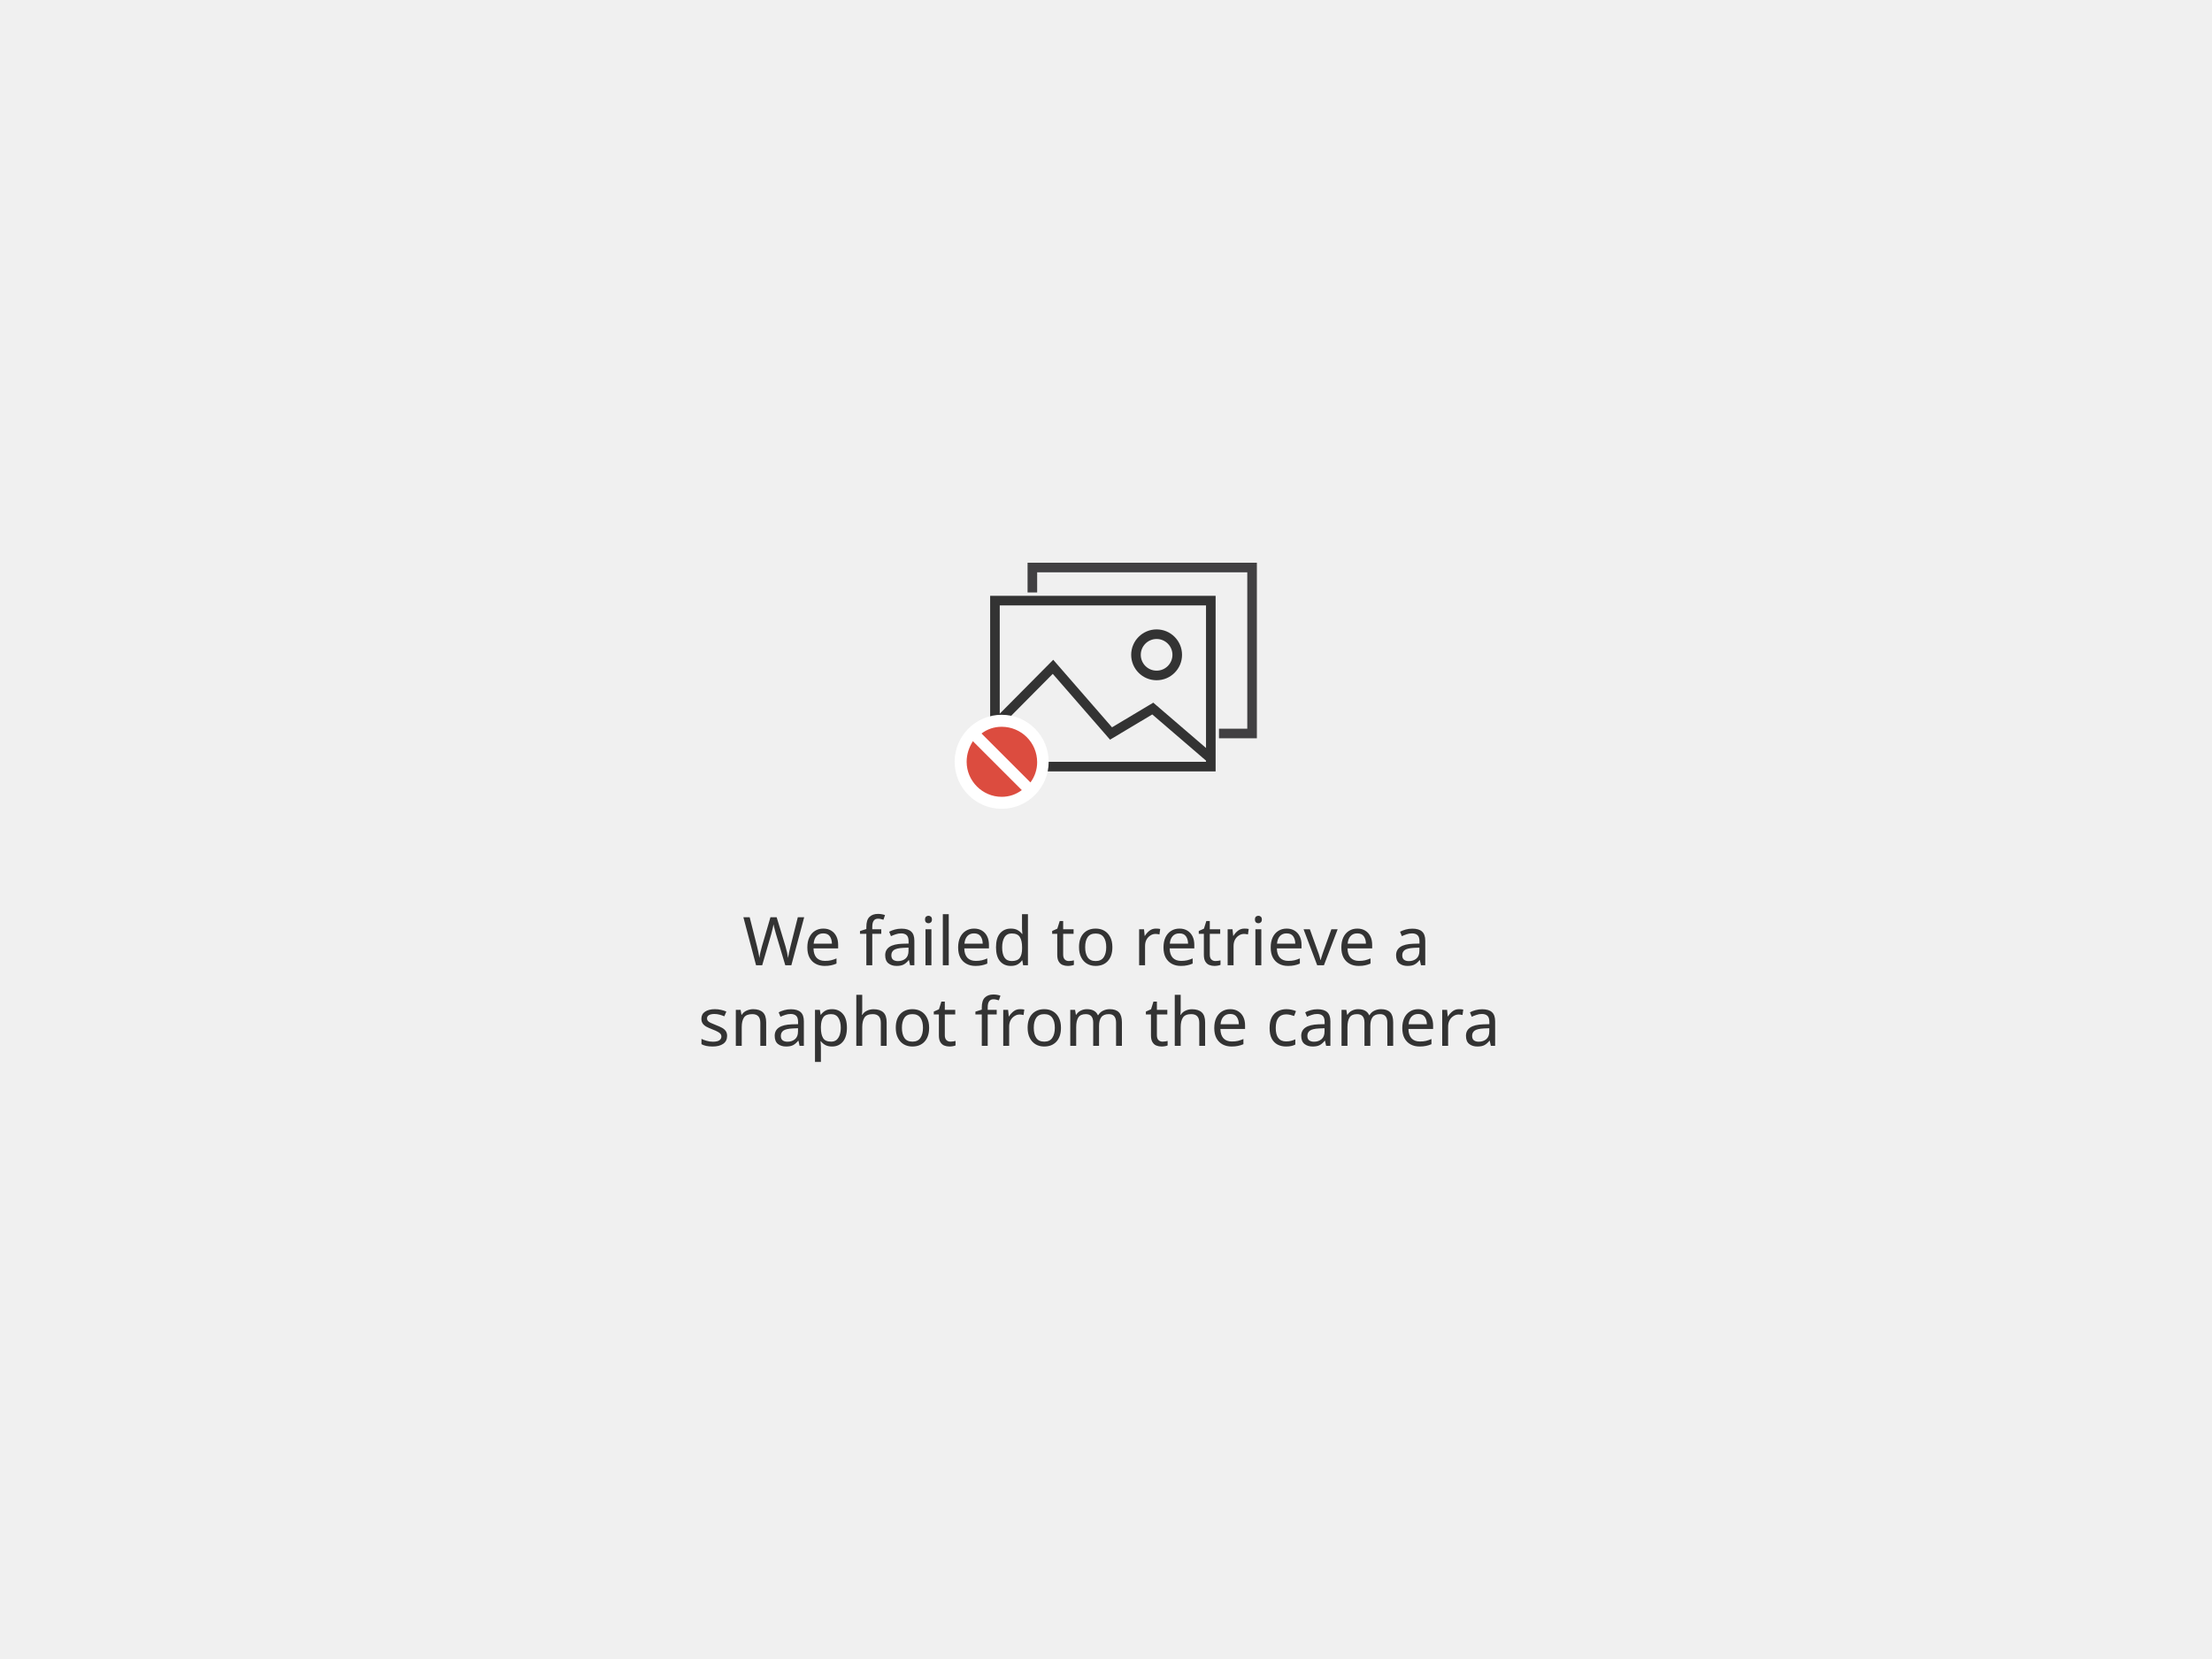
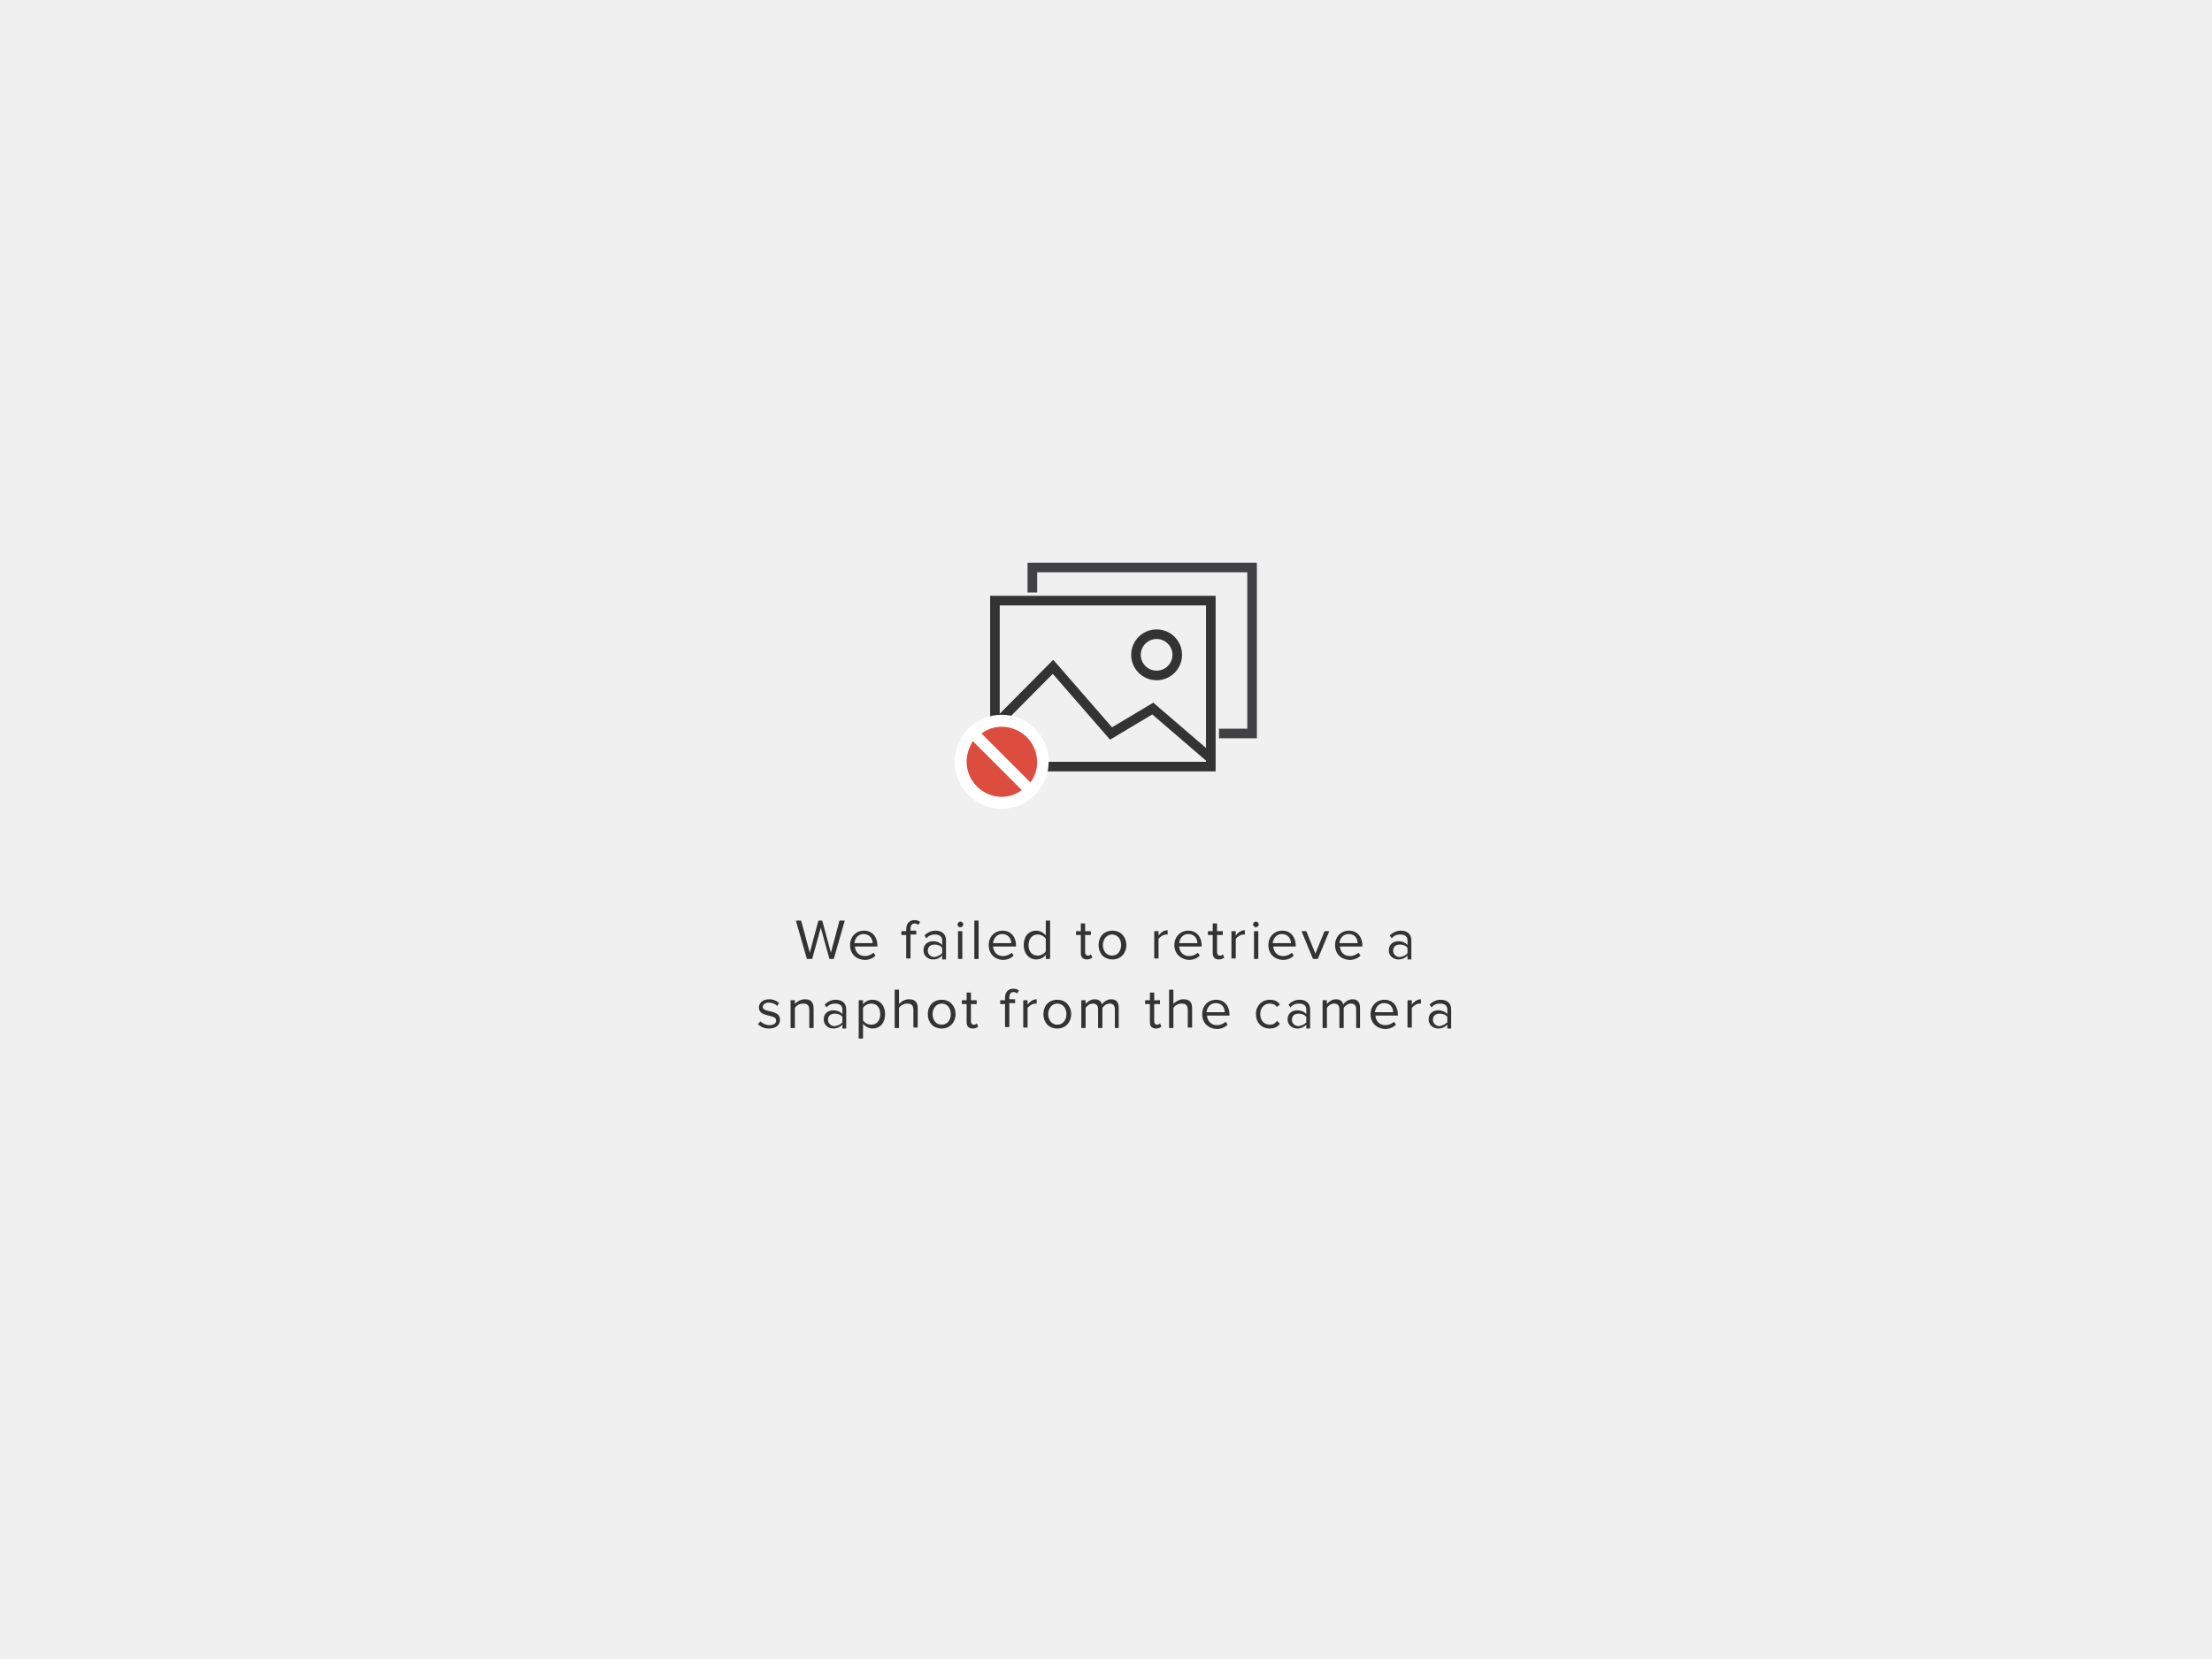
<svg xmlns="http://www.w3.org/2000/svg" version="1.1" x="0px" y="0px" viewBox="0 0 461.1 345.8" enable-background="new 0 0 461.1 345.8" xml:space="preserve">
  <g id="Layer_1">
    <g>
      <g>
-         <rect x="142.4" y="191.9" fill="none" width="176.4" height="92.5" />
-         <text transform="matrix(1 0 0 1 154.7895 201.2077)">
-           <tspan x="0" y="0" fill="#333333" font-family="'ProximaNova-Regular'" font-size="14">We failed to retrieve a </tspan>
-           <tspan x="-9.3" y="16.8" fill="#333333" font-family="'ProximaNova-Regular'" font-size="14">snaphot from the camera</tspan>
-         </text>
+         <g>
+           <path fill="#333333" d="M172.9,199.9l-1.8-6.5l-1.8,6.5h-1.1l-2.3-8h1.1l1.8,6.7l1.8-6.7h0.8l1.8,6.7l1.8-6.7h1.1l-2.3,8H172.9z      " />
+           <path fill="#333333" d="M177.2,197c0-1.7,1.2-3,2.9-3c1.8,0,2.8,1.4,2.8,3.1v0.2h-4.7c0.1,1.1,0.8,2,2.1,2      c0.7,0,1.3-0.3,1.8-0.7l0.4,0.6c-0.6,0.6-1.4,0.9-2.3,0.9C178.4,200,177.2,198.8,177.2,197z M180,194.7c-1.2,0-1.8,1-1.9,1.9      h3.8C181.9,195.7,181.3,194.7,180,194.7z" />
+           <path fill="#333333" d="M188.9,199.9v-5h-1v-0.8h1v-0.4c0-1.2,0.7-1.9,1.7-1.9c0.5,0,0.9,0.1,1.2,0.4l-0.4,0.6      c-0.2-0.2-0.4-0.3-0.7-0.3c-0.6,0-0.9,0.4-0.9,1.1v0.4h1.2v0.8h-1.2v5H188.9z" />
+           <path fill="#333333" d="M196.4,199.9v-0.7c-0.5,0.5-1.1,0.8-1.9,0.8c-1,0-2-0.7-2-1.9c0-1.3,1-1.9,2-1.9c0.8,0,1.5,0.3,1.9,0.8      v-1c0-0.8-0.6-1.2-1.5-1.2c-0.7,0-1.3,0.2-1.8,0.8l-0.4-0.6c0.6-0.6,1.4-1,2.3-1c1.2,0,2.2,0.6,2.2,2v4H196.4z M196.4,198.7      v-1.1c-0.3-0.5-1-0.7-1.6-0.7c-0.9,0-1.4,0.5-1.4,1.3c0,0.7,0.6,1.3,1.4,1.3C195.4,199.4,196,199.1,196.4,198.7z" />
+           <path fill="#333333" d="M199.6,192.7c0-0.3,0.3-0.6,0.6-0.6c0.3,0,0.6,0.3,0.6,0.6c0,0.3-0.3,0.6-0.6,0.6      C199.8,193.3,199.6,193,199.6,192.7z M199.7,199.9v-5.8h0.9v5.8H199.7z" />
+           <path fill="#333333" d="M203.1,199.9v-8h0.9v8H203.1z" />
+           <path fill="#333333" d="M206.1,197c0-1.7,1.2-3,2.9-3c1.8,0,2.8,1.4,2.8,3.1v0.2H207c0.1,1.1,0.8,2,2.1,2c0.7,0,1.3-0.3,1.8-0.7      l0.4,0.6c-0.6,0.6-1.4,0.9-2.3,0.9C207.3,200,206.1,198.8,206.1,197z M208.9,194.7c-1.2,0-1.8,1-1.9,1.9h3.8      C210.8,195.7,210.2,194.7,208.9,194.7z" />
+           <path fill="#333333" d="M218,199.9V199c-0.4,0.6-1.1,1-2,1c-1.5,0-2.6-1.2-2.6-3c0-1.9,1.1-3,2.6-3c0.8,0,1.5,0.4,2,1v-3.1h0.9      v8H218z M218,198.3v-2.6c-0.3-0.5-1-0.9-1.7-0.9c-1.2,0-1.9,1-1.9,2.2c0,1.3,0.7,2.2,1.9,2.2C217,199.2,217.7,198.8,218,198.3z" />
+           <path fill="#333333" d="M225.3,198.7v-3.8h-1v-0.8h1v-1.6h0.9v1.6h1.2v0.8h-1.2v3.6c0,0.4,0.2,0.7,0.6,0.7      c0.3,0,0.5-0.1,0.6-0.3l0.3,0.7c-0.2,0.2-0.6,0.4-1.1,0.4C225.7,200,225.3,199.5,225.3,198.7z" />
+           <path fill="#333333" d="M229,197c0-1.7,1.1-3,2.9-3s2.9,1.4,2.9,3s-1.1,3-2.9,3S229,198.7,229,197z M233.7,197      c0-1.2-0.7-2.2-1.9-2.2s-1.9,1.1-1.9,2.2c0,1.2,0.7,2.2,1.9,2.2S233.7,198.2,233.7,197z" />
+           <path fill="#333333" d="M240.6,199.9v-5.8h0.9v0.9c0.5-0.6,1.1-1.1,1.9-1.1v0.9c-0.1,0-0.2,0-0.3,0c-0.6,0-1.3,0.5-1.6,0.9v4.1      H240.6z" />
+           <path fill="#333333" d="M244.8,197c0-1.7,1.2-3,2.9-3c1.8,0,2.8,1.4,2.8,3.1v0.2h-4.7c0.1,1.1,0.8,2,2.1,2      c0.7,0,1.3-0.3,1.8-0.7l0.4,0.6c-0.6,0.6-1.4,0.9-2.3,0.9C246.1,200,244.8,198.8,244.8,197z M247.7,194.7c-1.2,0-1.8,1-1.9,1.9      h3.8C249.6,195.7,249,194.7,247.7,194.7z" />
+           <path fill="#333333" d="M252.8,198.7v-3.8h-1v-0.8h1v-1.6h0.9v1.6h1.2v0.8h-1.2v3.6c0,0.4,0.2,0.7,0.6,0.7      c0.3,0,0.5-0.1,0.6-0.3l0.3,0.7c-0.2,0.2-0.6,0.4-1.1,0.4C253.2,200,252.8,199.5,252.8,198.7z" />
+           <path fill="#333333" d="M256.7,199.9v-5.8h0.9v0.9c0.5-0.6,1.1-1.1,1.9-1.1v0.9c-0.1,0-0.2,0-0.3,0c-0.6,0-1.3,0.5-1.6,0.9v4.1      H256.7z" />
+           <path fill="#333333" d="M261.2,192.7c0-0.3,0.3-0.6,0.6-0.6c0.3,0,0.6,0.3,0.6,0.6c0,0.3-0.3,0.6-0.6,0.6      C261.5,193.3,261.2,193,261.2,192.7z M261.4,199.9v-5.8h0.9v5.8H261.4z" />
+           <path fill="#333333" d="M264.4,197c0-1.7,1.2-3,2.9-3c1.8,0,2.8,1.4,2.8,3.1v0.2h-4.7c0.1,1.1,0.8,2,2.1,2      c0.7,0,1.3-0.3,1.8-0.7l0.4,0.6c-0.6,0.6-1.4,0.9-2.3,0.9C265.6,200,264.4,198.8,264.4,197z M267.2,194.7c-1.2,0-1.8,1-1.9,1.9      h3.8C269.1,195.7,268.5,194.7,267.2,194.7z" />
+           <path fill="#333333" d="M273.7,199.9l-2.4-5.8h1l1.9,4.7l1.9-4.7h1l-2.4,5.8H273.7z" />
+           <path fill="#333333" d="M278.3,197c0-1.7,1.2-3,2.9-3c1.8,0,2.8,1.4,2.8,3.1v0.2h-4.7c0.1,1.1,0.8,2,2.1,2      c0.7,0,1.3-0.3,1.8-0.7l0.4,0.6c-0.6,0.6-1.4,0.9-2.3,0.9C279.5,200,278.3,198.8,278.3,197z M281.1,194.7c-1.2,0-1.8,1-1.9,1.9      h3.8C283,195.7,282.5,194.7,281.1,194.7z" />
+           <path fill="#333333" d="M293.4,199.9v-0.7c-0.5,0.5-1.1,0.8-1.9,0.8c-1,0-2-0.7-2-1.9c0-1.3,1-1.9,2-1.9c0.8,0,1.5,0.3,1.9,0.8      v-1c0-0.8-0.6-1.2-1.5-1.2c-0.7,0-1.3,0.2-1.8,0.8l-0.4-0.6c0.6-0.6,1.4-1,2.3-1c1.2,0,2.2,0.6,2.2,2v4H293.4z M293.4,198.7      v-1.1c-0.3-0.5-1-0.7-1.6-0.7c-0.9,0-1.4,0.5-1.4,1.3c0,0.7,0.6,1.3,1.4,1.3C292.5,199.4,293.1,199.1,293.4,198.7z" />
+           <path fill="#333333" d="M158,213.5l0.5-0.6c0.4,0.4,1.1,0.8,1.9,0.8c0.9,0,1.4-0.4,1.4-1c0-1.4-3.6-0.5-3.6-2.7      c0-0.9,0.8-1.7,2.1-1.7c1,0,1.7,0.4,2.1,0.8l-0.4,0.6c-0.3-0.4-1-0.7-1.7-0.7c-0.8,0-1.3,0.4-1.3,0.9c0,1.3,3.6,0.4,3.6,2.7      c0,1-0.8,1.8-2.3,1.8C159.4,214.4,158.6,214.1,158,213.5z" />
+           <path fill="#333333" d="M168.7,214.3v-3.8c0-1-0.5-1.3-1.3-1.3c-0.7,0-1.4,0.4-1.7,0.9v4.2h-0.9v-5.8h0.9v0.8      c0.4-0.5,1.2-1,2.1-1c1.2,0,1.8,0.6,1.8,1.9v4.1H168.7z" />
+           <path fill="#333333" d="M175.6,214.3v-0.7c-0.5,0.5-1.1,0.8-1.9,0.8c-1,0-2-0.7-2-1.9c0-1.3,1-1.9,2-1.9c0.8,0,1.5,0.3,1.9,0.8      v-1c0-0.8-0.6-1.2-1.5-1.2c-0.7,0-1.3,0.2-1.8,0.8l-0.4-0.6c0.6-0.6,1.4-1,2.3-1c1.2,0,2.2,0.6,2.2,2v4H175.6z M175.6,213.1      v-1.1c-0.3-0.5-1-0.7-1.6-0.7c-0.9,0-1.4,0.5-1.4,1.3c0,0.7,0.6,1.3,1.4,1.3C174.7,213.8,175.3,213.5,175.6,213.1z" />
+           <path fill="#333333" d="M179.9,213.4v3.1H179v-8h0.9v0.9c0.4-0.6,1.1-1,2-1c1.5,0,2.6,1.2,2.6,3c0,1.9-1.1,3-2.6,3      C181.1,214.4,180.4,214,179.9,213.4z M183.5,211.4c0-1.3-0.7-2.2-1.9-2.2c-0.7,0-1.4,0.4-1.7,0.9v2.6c0.3,0.5,1,0.9,1.7,0.9      C182.8,213.6,183.5,212.7,183.5,211.4z" />
+           <path fill="#333333" d="M190.4,214.3v-3.8c0-1-0.5-1.3-1.3-1.3c-0.7,0-1.4,0.4-1.7,0.9v4.2h-0.9v-8h0.9v3c0.4-0.5,1.2-1,2.1-1      c1.2,0,1.8,0.6,1.8,1.8v4.1H190.4z" />
+           <path fill="#333333" d="M193.4,211.4c0-1.7,1.1-3,2.9-3s2.9,1.4,2.9,3s-1.1,3-2.9,3S193.4,213.1,193.4,211.4z M198.2,211.4      c0-1.2-0.7-2.2-1.9-2.2s-1.9,1.1-1.9,2.2c0,1.2,0.7,2.2,1.9,2.2S198.2,212.6,198.2,211.4z" />
+           <path fill="#333333" d="M201.5,213.1v-3.8h-1v-0.8h1v-1.6h0.9v1.6h1.2v0.8h-1.2v3.6c0,0.4,0.2,0.7,0.6,0.7      c0.3,0,0.5-0.1,0.6-0.3l0.3,0.7c-0.2,0.2-0.6,0.4-1.1,0.4C201.9,214.4,201.5,213.9,201.5,213.1z" />
+           <path fill="#333333" d="M209.5,214.3v-5h-1v-0.8h1V208c0-1.2,0.7-1.9,1.7-1.9c0.5,0,0.9,0.1,1.2,0.4l-0.4,0.6      c-0.2-0.2-0.4-0.3-0.7-0.3c-0.6,0-0.9,0.4-0.9,1.1v0.4h1.2v0.8h-1.2v5H209.5z" />
+           <path fill="#333333" d="M213.3,214.3v-5.8h0.9v0.9c0.5-0.6,1.1-1.1,1.9-1.1v0.9c-0.1,0-0.2,0-0.3,0c-0.6,0-1.3,0.5-1.6,0.9v4.1      H213.3z" />
+           <path fill="#333333" d="M217.5,211.4c0-1.7,1.1-3,2.9-3s2.9,1.4,2.9,3s-1.1,3-2.9,3S217.5,213.1,217.5,211.4z M222.3,211.4      c0-1.2-0.7-2.2-1.9-2.2s-1.9,1.1-1.9,2.2c0,1.2,0.7,2.2,1.9,2.2S222.3,212.6,222.3,211.4z" />
+           <path fill="#333333" d="M232.4,214.3v-3.9c0-0.7-0.3-1.2-1.1-1.2c-0.6,0-1.2,0.4-1.5,0.9v4.2h-0.9v-3.9c0-0.7-0.3-1.2-1.1-1.2      c-0.6,0-1.2,0.4-1.5,0.9v4.2h-0.9v-5.8h0.9v0.8c0.3-0.4,1-1,1.9-1c0.9,0,1.4,0.5,1.5,1.1c0.3-0.5,1.1-1.1,1.9-1.1      c1.1,0,1.6,0.6,1.6,1.8v4.2H232.4z" />
+           <path fill="#333333" d="M239.7,213.1v-3.8h-1v-0.8h1v-1.6h0.9v1.6h1.2v0.8h-1.2v3.6c0,0.4,0.2,0.7,0.6,0.7      c0.3,0,0.5-0.1,0.6-0.3l0.3,0.7c-0.2,0.2-0.6,0.4-1.1,0.4C240.1,214.4,239.7,213.9,239.7,213.1z" />
+           <path fill="#333333" d="M247.6,214.3v-3.8c0-1-0.5-1.3-1.3-1.3c-0.7,0-1.4,0.4-1.7,0.9v4.2h-0.9v-8h0.9v3c0.4-0.5,1.2-1,2.1-1      c1.2,0,1.8,0.6,1.8,1.8v4.1H247.6z" />
+           <path fill="#333333" d="M250.6,211.4c0-1.7,1.2-3,2.9-3c1.8,0,2.8,1.4,2.8,3.1v0.2h-4.7c0.1,1.1,0.8,2,2.1,2      c0.7,0,1.3-0.3,1.8-0.7l0.4,0.6c-0.6,0.6-1.4,0.9-2.3,0.9C251.8,214.4,250.6,213.2,250.6,211.4z M253.4,209.1      c-1.2,0-1.8,1-1.9,1.9h3.8C255.3,210.1,254.8,209.1,253.4,209.1z" />
+           <path fill="#333333" d="M261.8,211.4c0-1.7,1.2-3,2.9-3c1.1,0,1.7,0.4,2.1,1l-0.6,0.5c-0.4-0.5-0.9-0.7-1.5-0.7      c-1.2,0-2,0.9-2,2.2s0.8,2.2,2,2.2c0.6,0,1.1-0.2,1.5-0.8l0.6,0.6c-0.4,0.6-1.1,1-2.1,1C262.9,214.4,261.8,213.1,261.8,211.4z" />
+           <path fill="#333333" d="M272.3,214.3v-0.7c-0.5,0.5-1.1,0.8-1.9,0.8c-1,0-2-0.7-2-1.9c0-1.3,1-1.9,2-1.9c0.8,0,1.5,0.3,1.9,0.8      v-1c0-0.8-0.6-1.2-1.5-1.2c-0.7,0-1.3,0.2-1.8,0.8l-0.4-0.6c0.6-0.6,1.4-1,2.3-1c1.2,0,2.2,0.6,2.2,2v4H272.3z M272.3,213.1      v-1.1c-0.3-0.5-1-0.7-1.6-0.7c-0.9,0-1.4,0.5-1.4,1.3c0,0.7,0.6,1.3,1.4,1.3C271.4,213.8,272,213.5,272.3,213.1z" />
+           <path fill="#333333" d="M282.7,214.3v-3.9c0-0.7-0.3-1.2-1.1-1.2c-0.6,0-1.2,0.4-1.5,0.9v4.2h-0.9v-3.9c0-0.7-0.3-1.2-1.1-1.2      c-0.6,0-1.2,0.4-1.5,0.9v4.2h-0.9v-5.8h0.9v0.8c0.3-0.4,1-1,1.9-1c0.9,0,1.4,0.5,1.5,1.1c0.3-0.5,1.1-1.1,1.9-1.1      c1.1,0,1.6,0.6,1.6,1.8v4.2H282.7z" />
+           <path fill="#333333" d="M285.7,211.4c0-1.7,1.2-3,2.9-3c1.8,0,2.8,1.4,2.8,3.1v0.2h-4.7c0.1,1.1,0.8,2,2.1,2      c0.7,0,1.3-0.3,1.8-0.7l0.4,0.6c-0.6,0.6-1.4,0.9-2.3,0.9C286.9,214.4,285.7,213.2,285.7,211.4z M288.5,209.1      c-1.2,0-1.8,1-1.9,1.9h3.8C290.4,210.1,289.9,209.1,288.5,209.1z" />
+           <path fill="#333333" d="M293.4,214.3v-5.8h0.9v0.9c0.5-0.6,1.1-1.1,1.9-1.1v0.9c-0.1,0-0.2,0-0.3,0c-0.6,0-1.3,0.5-1.6,0.9v4.1      H293.4z" />
+           <path fill="#333333" d="M301.7,214.3v-0.7c-0.5,0.5-1.1,0.8-1.9,0.8c-1,0-2-0.7-2-1.9c0-1.3,1-1.9,2-1.9c0.8,0,1.5,0.3,1.9,0.8      v-1c0-0.8-0.6-1.2-1.5-1.2c-0.7,0-1.3,0.2-1.8,0.8l-0.4-0.6c0.6-0.6,1.4-1,2.3-1c1.2,0,2.2,0.6,2.2,2v4H301.7z M301.7,213.1      v-1.1c-0.3-0.5-1-0.7-1.6-0.7c-0.9,0-1.4,0.5-1.4,1.3c0,0.7,0.6,1.3,1.4,1.3C300.7,213.8,301.3,213.5,301.7,213.1z" />
+         </g>
      </g>
      <g>
        <g>
          <rect x="207.4" y="125.2" fill="none" stroke="#333333" stroke-width="2" stroke-miterlimit="10" width="45" height="34.6" />
        </g>
        <polyline fill="none" stroke="#414042" stroke-width="2" stroke-miterlimit="10" points="215.2,123.5 215.2,118.3 261,118.3      261,152.9 254.1,152.9    " />
        <polyline fill="none" stroke="#333333" stroke-width="2" stroke-miterlimit="10" points="207.4,151.2 219.5,139 231.6,152.9      240.3,147.7 252.4,158.1    " />
        <circle fill="none" stroke="#333333" stroke-width="2" stroke-miterlimit="10" cx="241.1" cy="136.5" r="4.3" />
        <g>
          <circle fill="#DC4C3F" cx="208.8" cy="158.7" r="8" />
          <g>
            <path fill="#FFFFFF" d="M208.8,168.6c-5.4,0-9.8-4.4-9.8-9.8s4.4-9.8,9.8-9.8c5.4,0,9.8,4.4,9.8,9.8       C218.6,164.2,214.2,168.6,208.8,168.6L208.8,168.6z M201.5,158.8c0,4,3.3,7.3,7.3,7.3c1.6,0,3-0.5,4.2-1.4l-10.2-10.2       C202,155.8,201.5,157.2,201.5,158.8L201.5,158.8z M208.8,151.5c-1.6,0-3,0.5-4.2,1.4l10.2,10.2c0.9-1.2,1.4-2.7,1.4-4.2       C216.2,154.8,212.9,151.5,208.8,151.5L208.8,151.5z" />
          </g>
        </g>
      </g>
    </g>
  </g>
  <g id="Creative_Commons_License" display="none">
    <text id="Creative_Commons_License_1_" transform="matrix(1 0 0 1 2 470.0439)" display="inline" font-family="'MyriadPro-Regular'" font-size="12">With assets by Budi Tanrim / CC BY</text>
  </g>
</svg>
